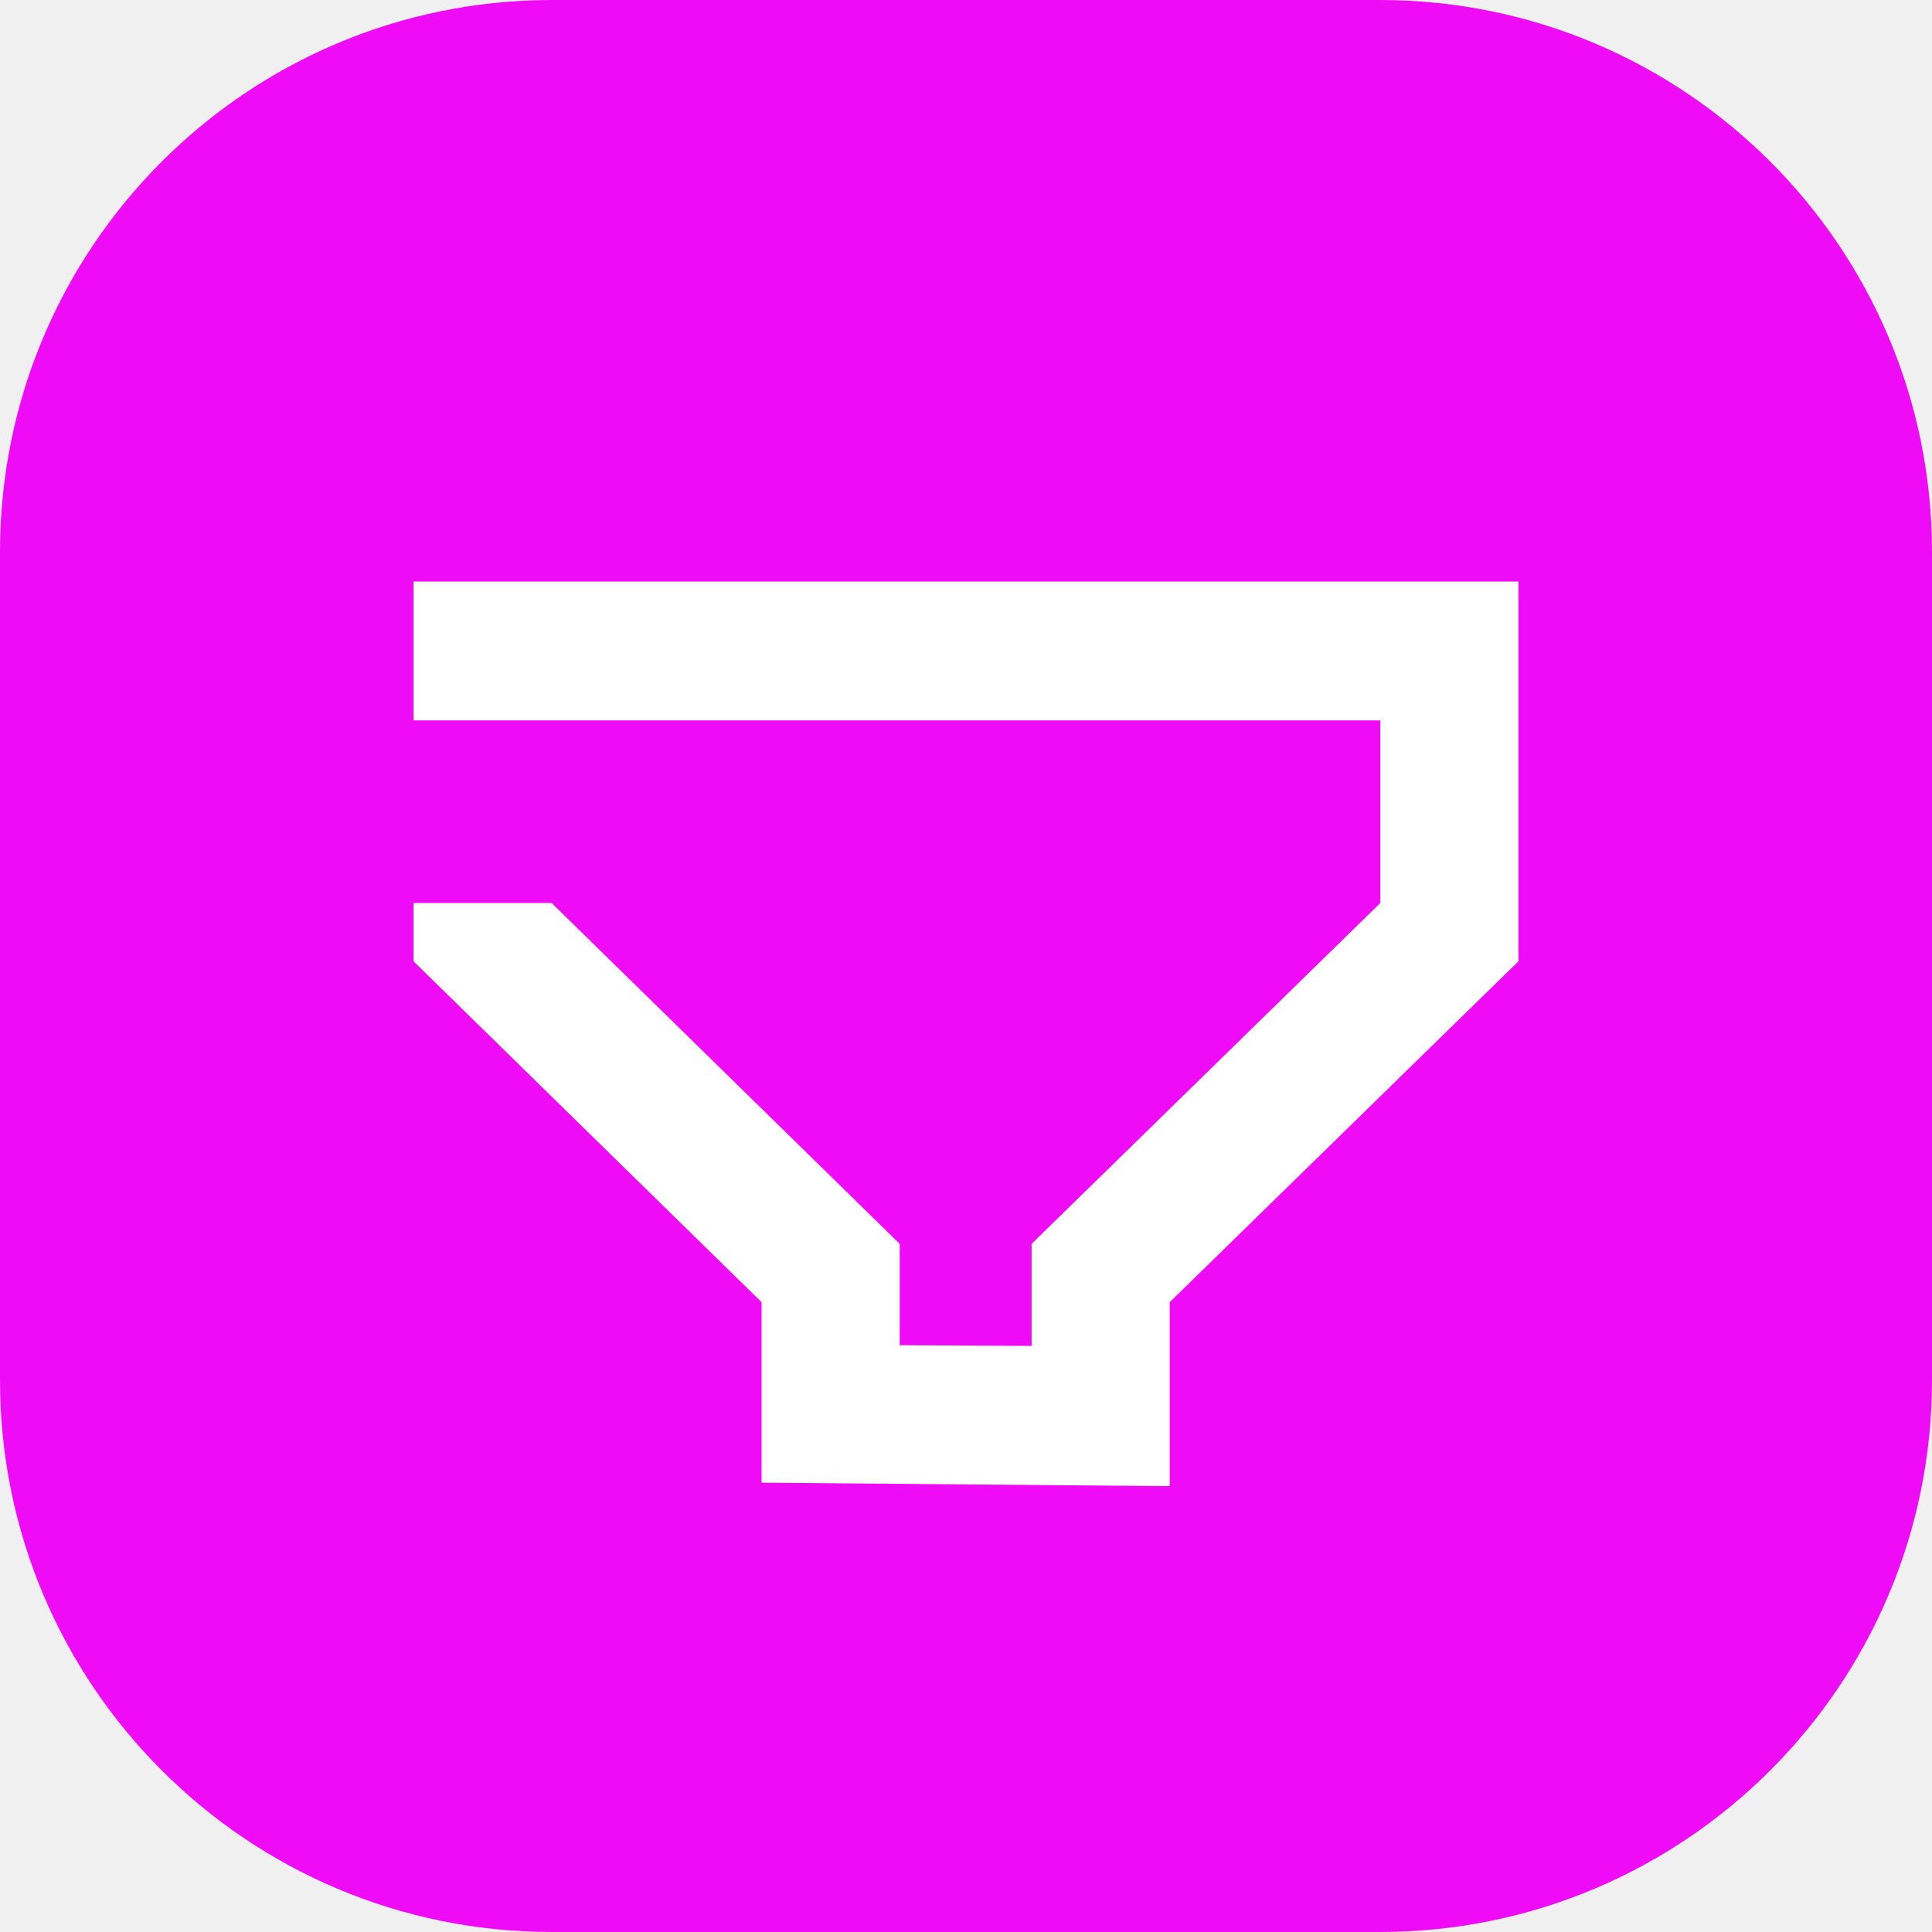
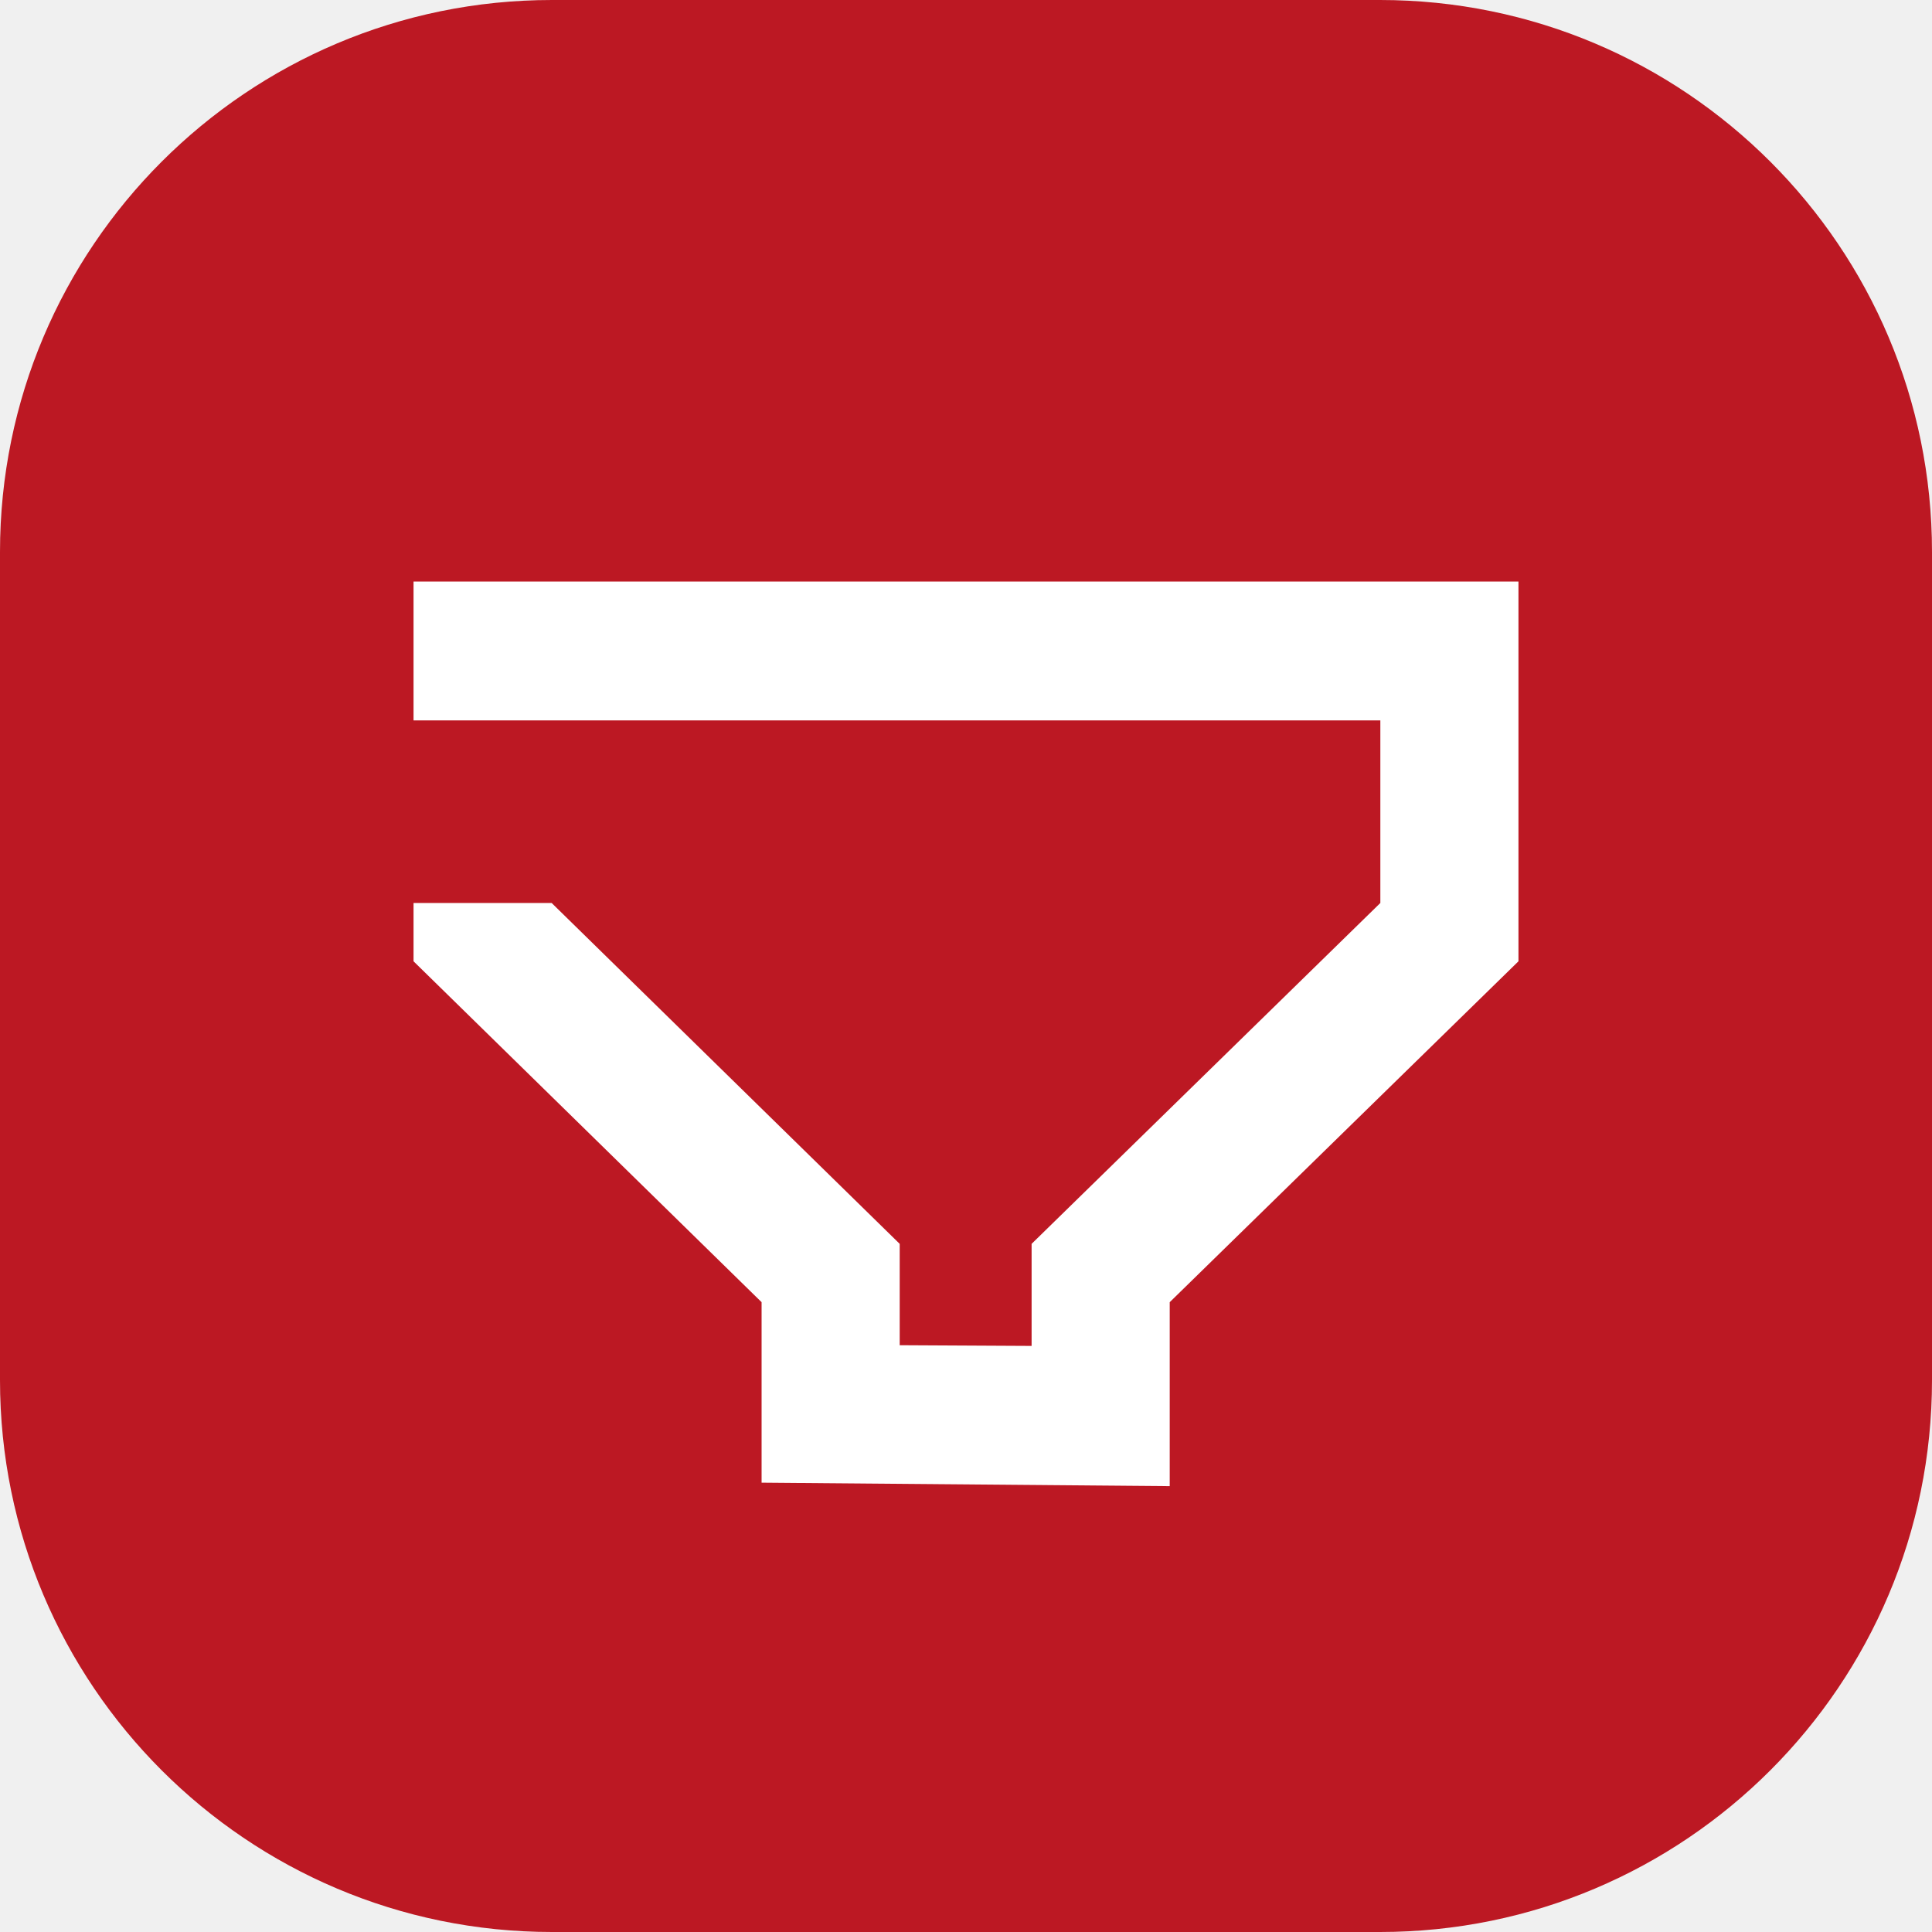
<svg xmlns="http://www.w3.org/2000/svg" width="300" height="300" viewBox="0 0 300 300" fill="none">
-   <path d="M214.286 0H85.714C38.376 0 0 38.376 0 85.714V214.286C0 261.624 38.376 300 85.714 300H214.286C261.624 300 300 261.624 300 214.286V85.714C300 38.376 261.624 0 214.286 0Z" fill="#EF0BF5" />
+   <path d="M214.286 0H85.714C38.376 0 0 38.376 0 85.714V214.286C0 261.624 38.376 300 85.714 300H214.286C261.624 300 300 261.624 300 214.286V85.714C300 38.376 261.624 0 214.286 0Z" fill="#BC1823" />
  <path d="M64.214 90.301V111.862H214.339V140.214L160.187 193.146V208.993L139.705 208.885V193.146L85.66 140.214H64.214V149.269L118.259 202.202V230.23L181.634 230.769V202.202L235.786 149.269V90.301H64.214Z" fill="white" />
</svg>
